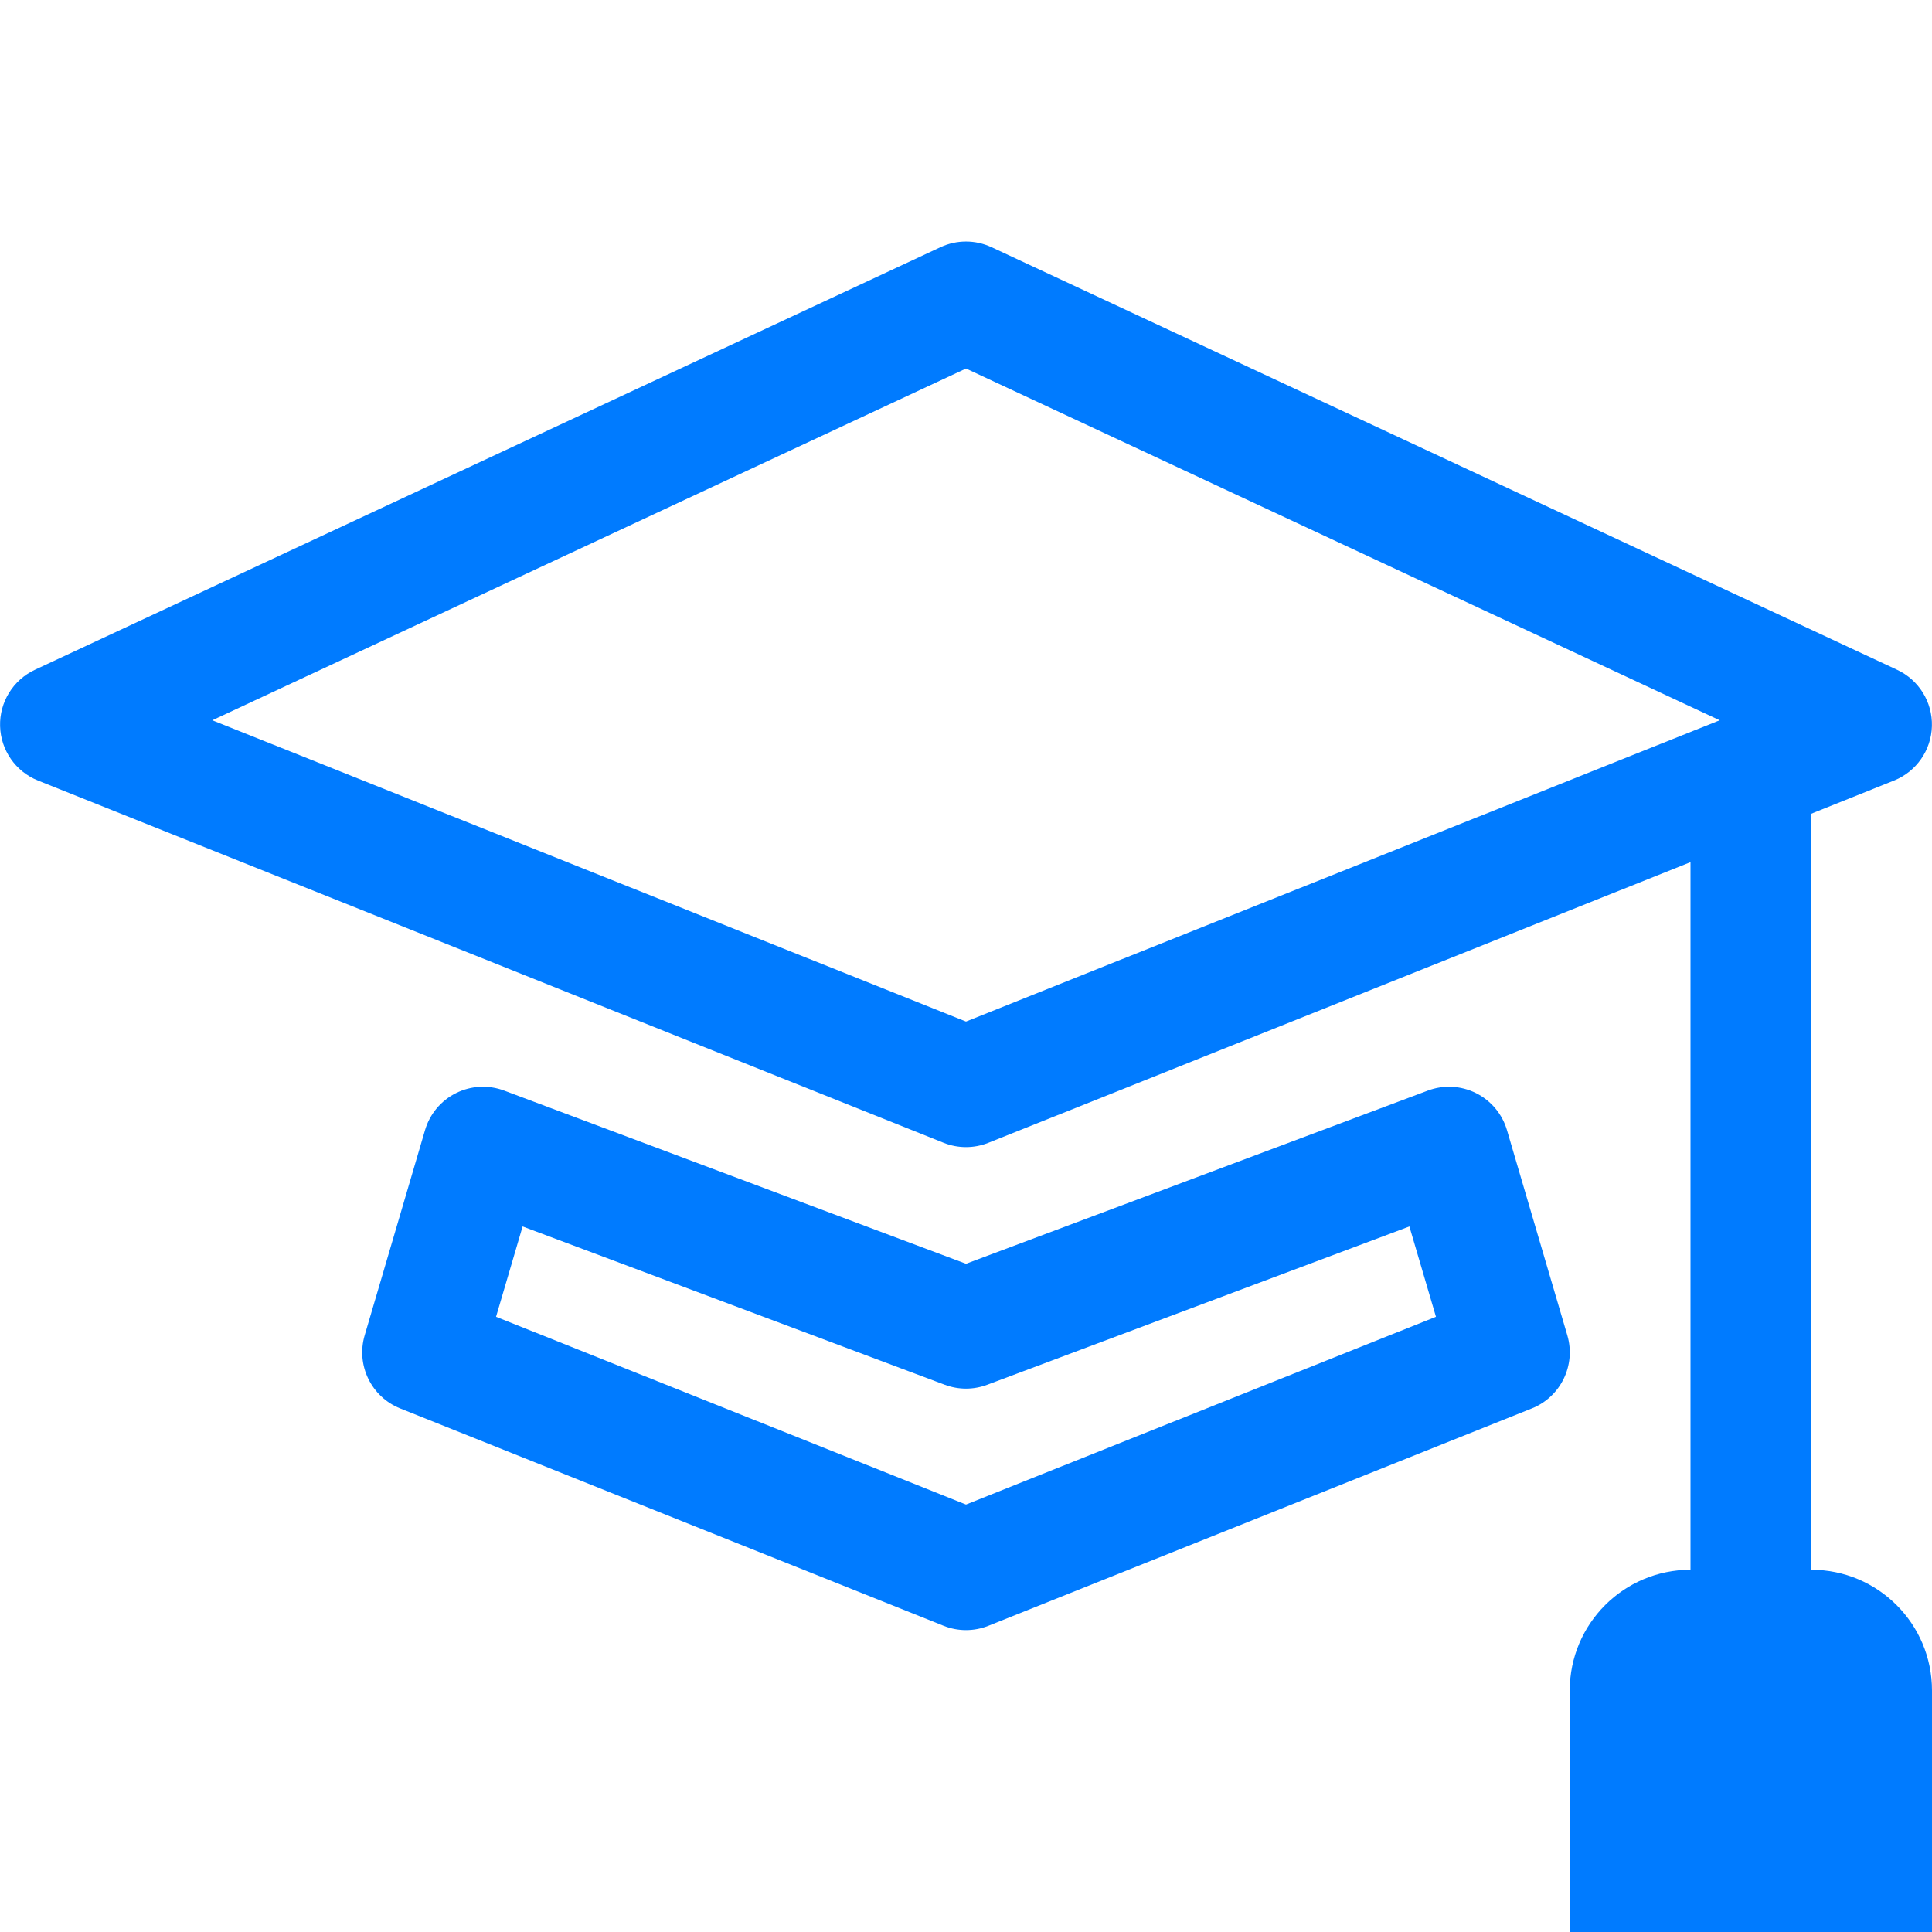
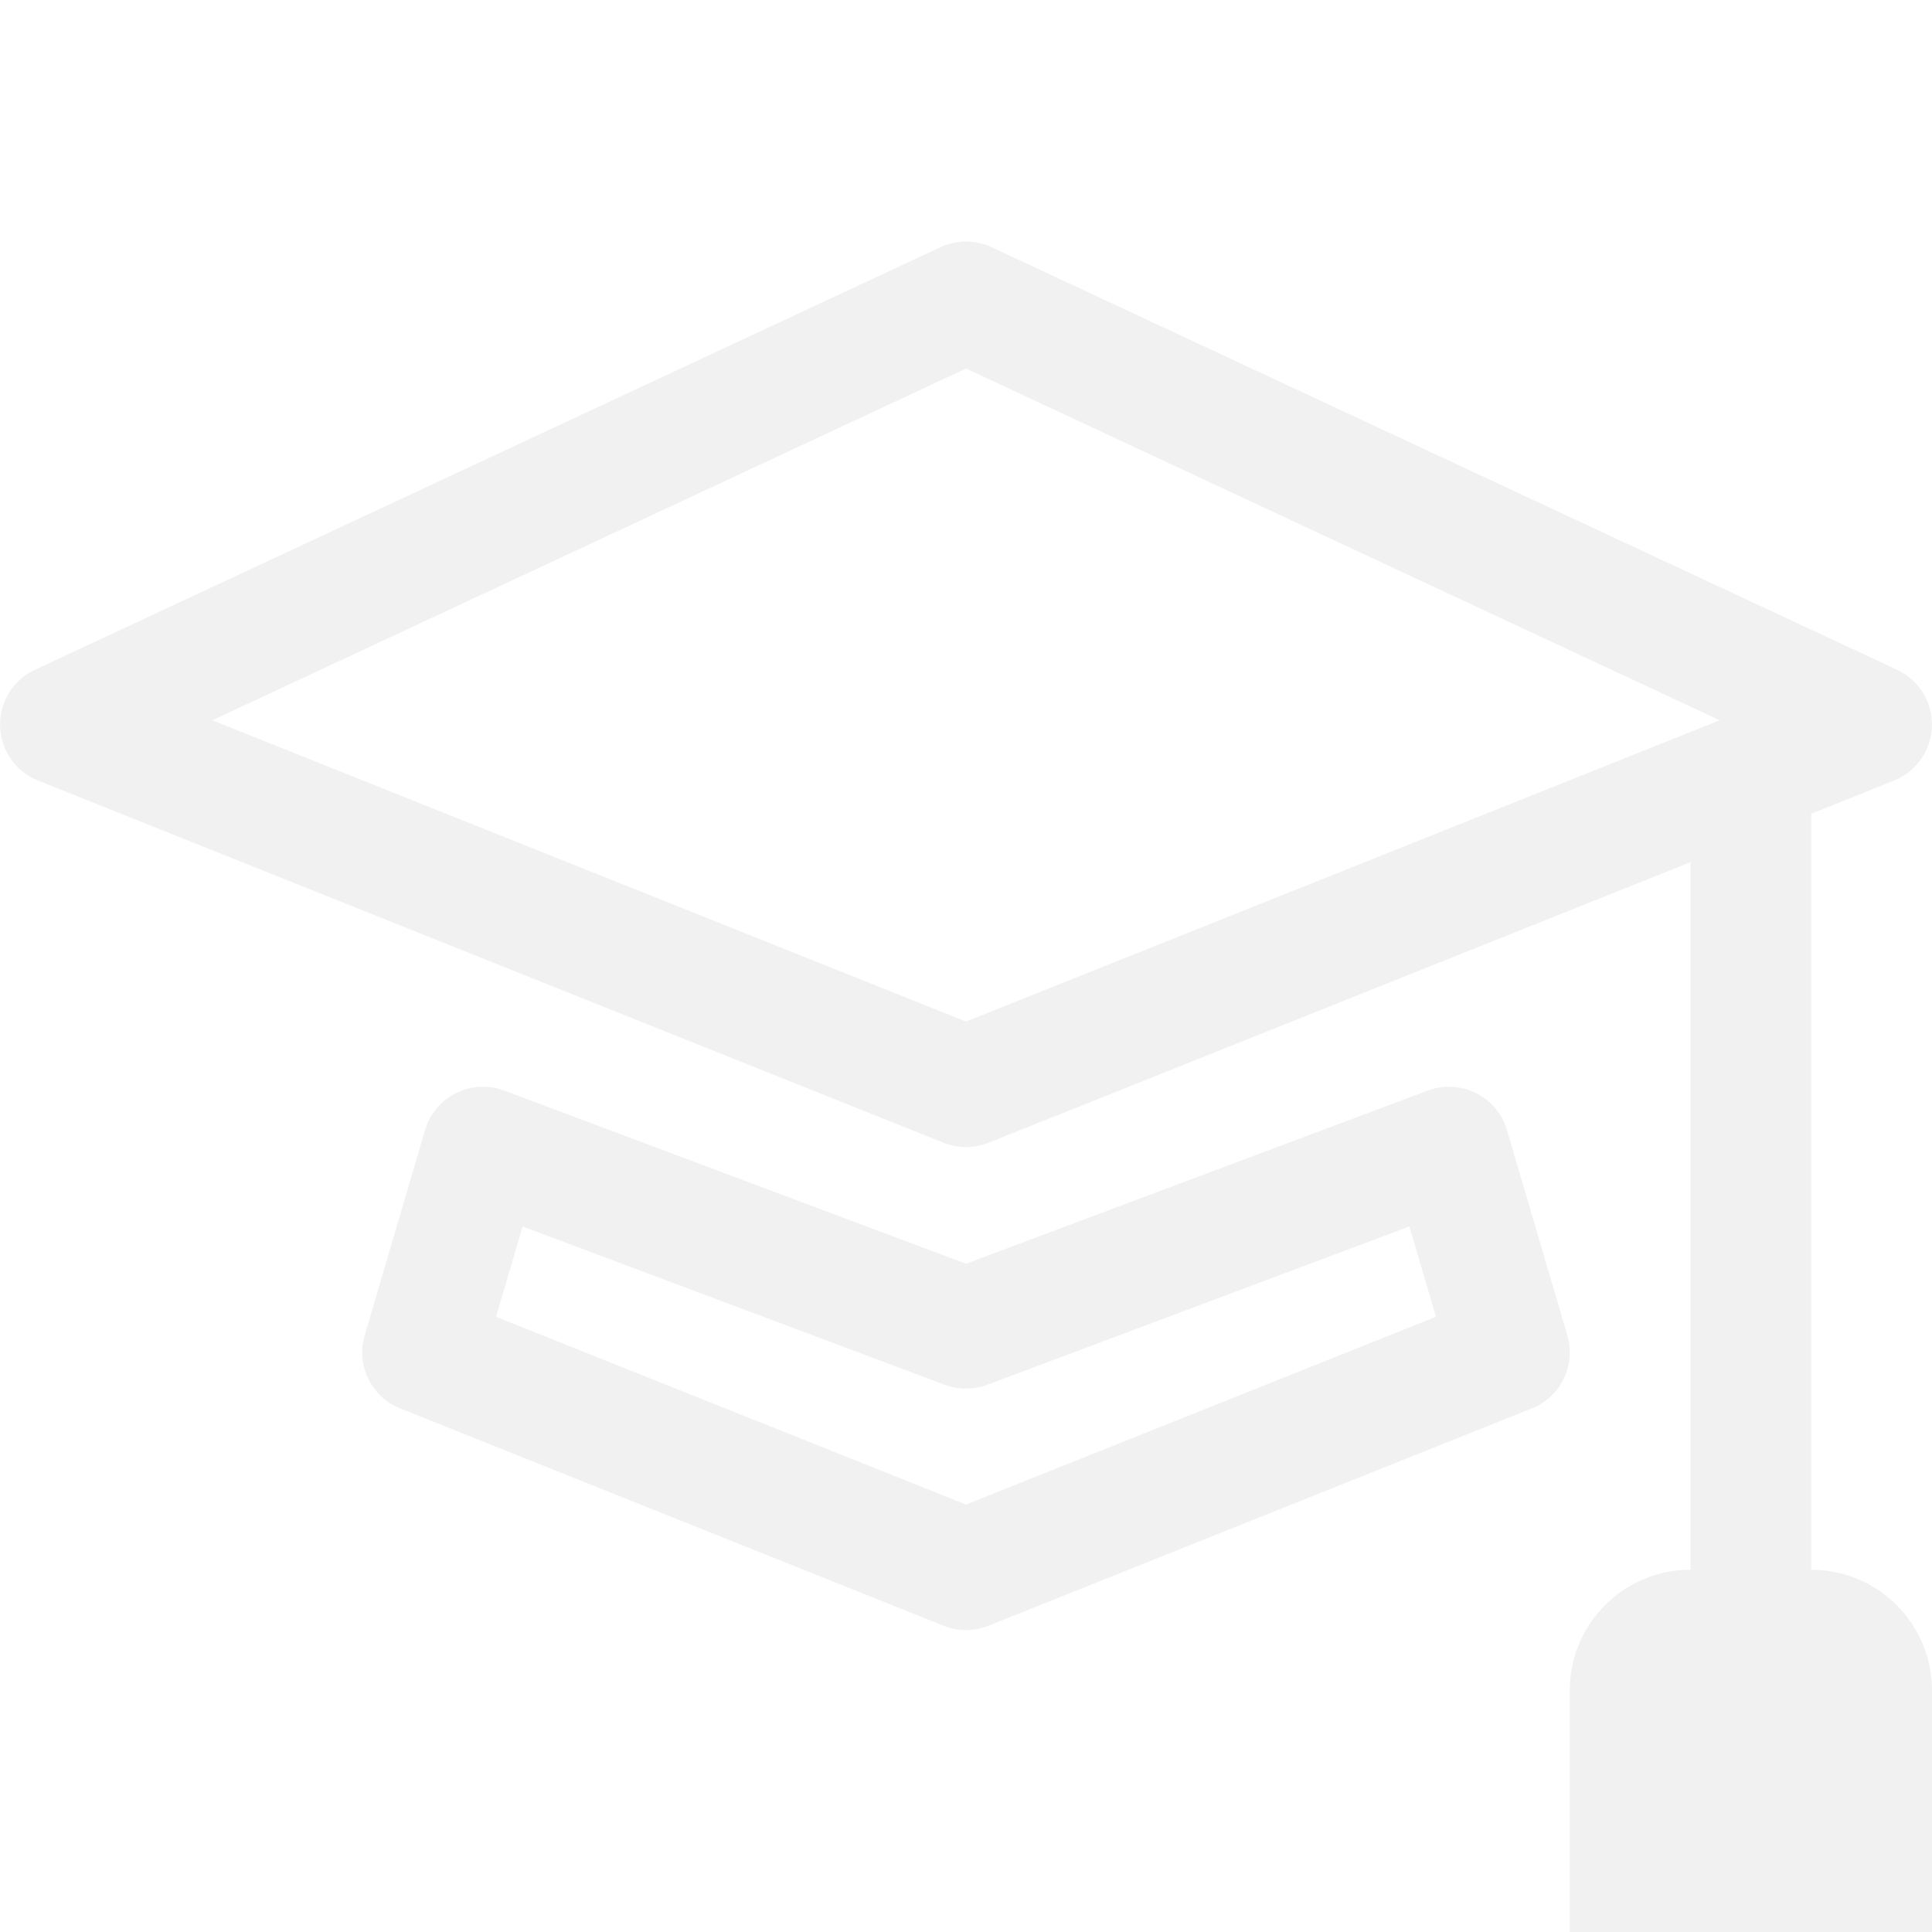
- <svg xmlns="http://www.w3.org/2000/svg" width="16" height="16" fill="#007bff" class="bi bi-mortarboard" viewBox="0 0 16 16">
+ <svg xmlns="http://www.w3.org/2000/svg" width="16" height="16" fill="#f1f1f1" class="bi bi-mortarboard" viewBox="0 0 16 16">
  <path d="M8.211 2.047a.5.5 0 0 0-.422 0l-7.5 3.5a.5.5 0 0 0 .025.917l7.5 3a.5.5 0 0 0 .372 0L14 7.14V13a1 1 0 0 0-1 1v2h3v-2a1 1 0 0 0-1-1V6.739l.686-.275a.5.5 0 0 0 .025-.917zM8 8.46 1.758 5.965 8 3.052l6.242 2.913z" />
  <path d="M4.176 9.032a.5.5 0 0 0-.656.327l-.5 1.7a.5.5 0 0 0 .294.605l4.5 1.8a.5.5 0 0 0 .372 0l4.5-1.8a.5.5 0 0 0 .294-.605l-.5-1.7a.5.5 0 0 0-.656-.327L8 10.466zm-.068 1.873.22-.748 3.496 1.311a.5.5 0 0 0 .352 0l3.496-1.311.22.748L8 12.46z" />
</svg>
